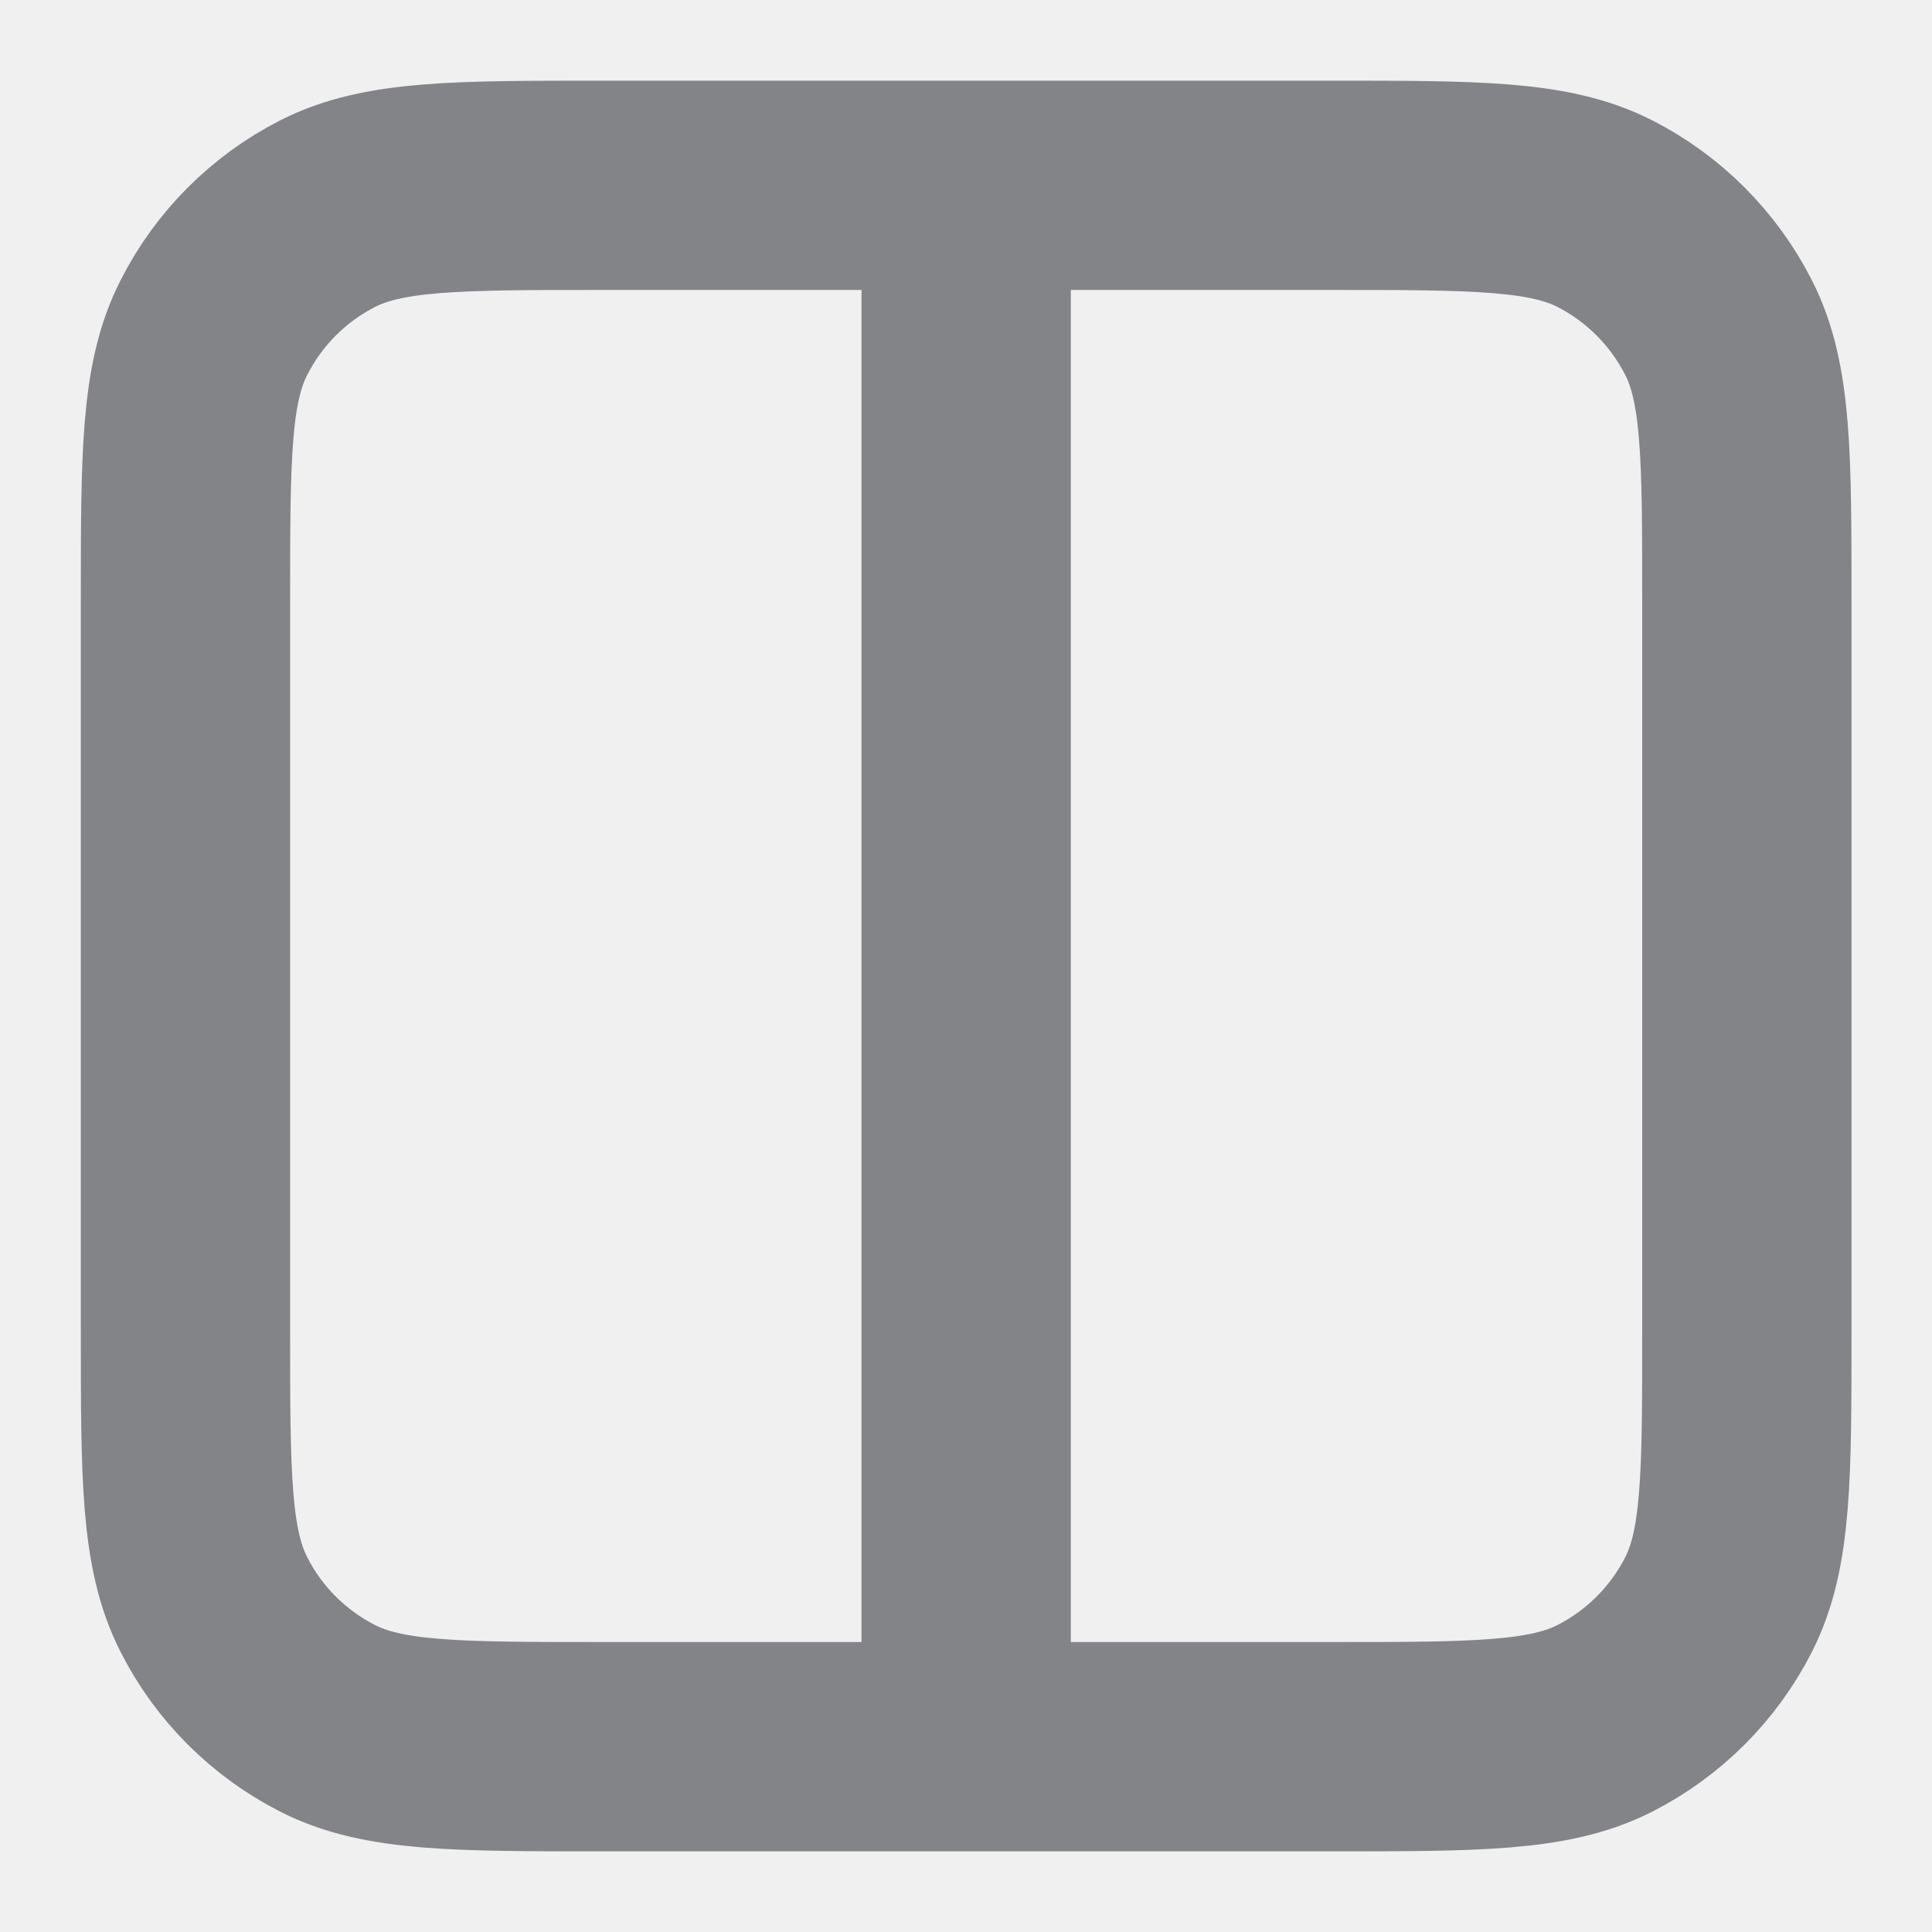
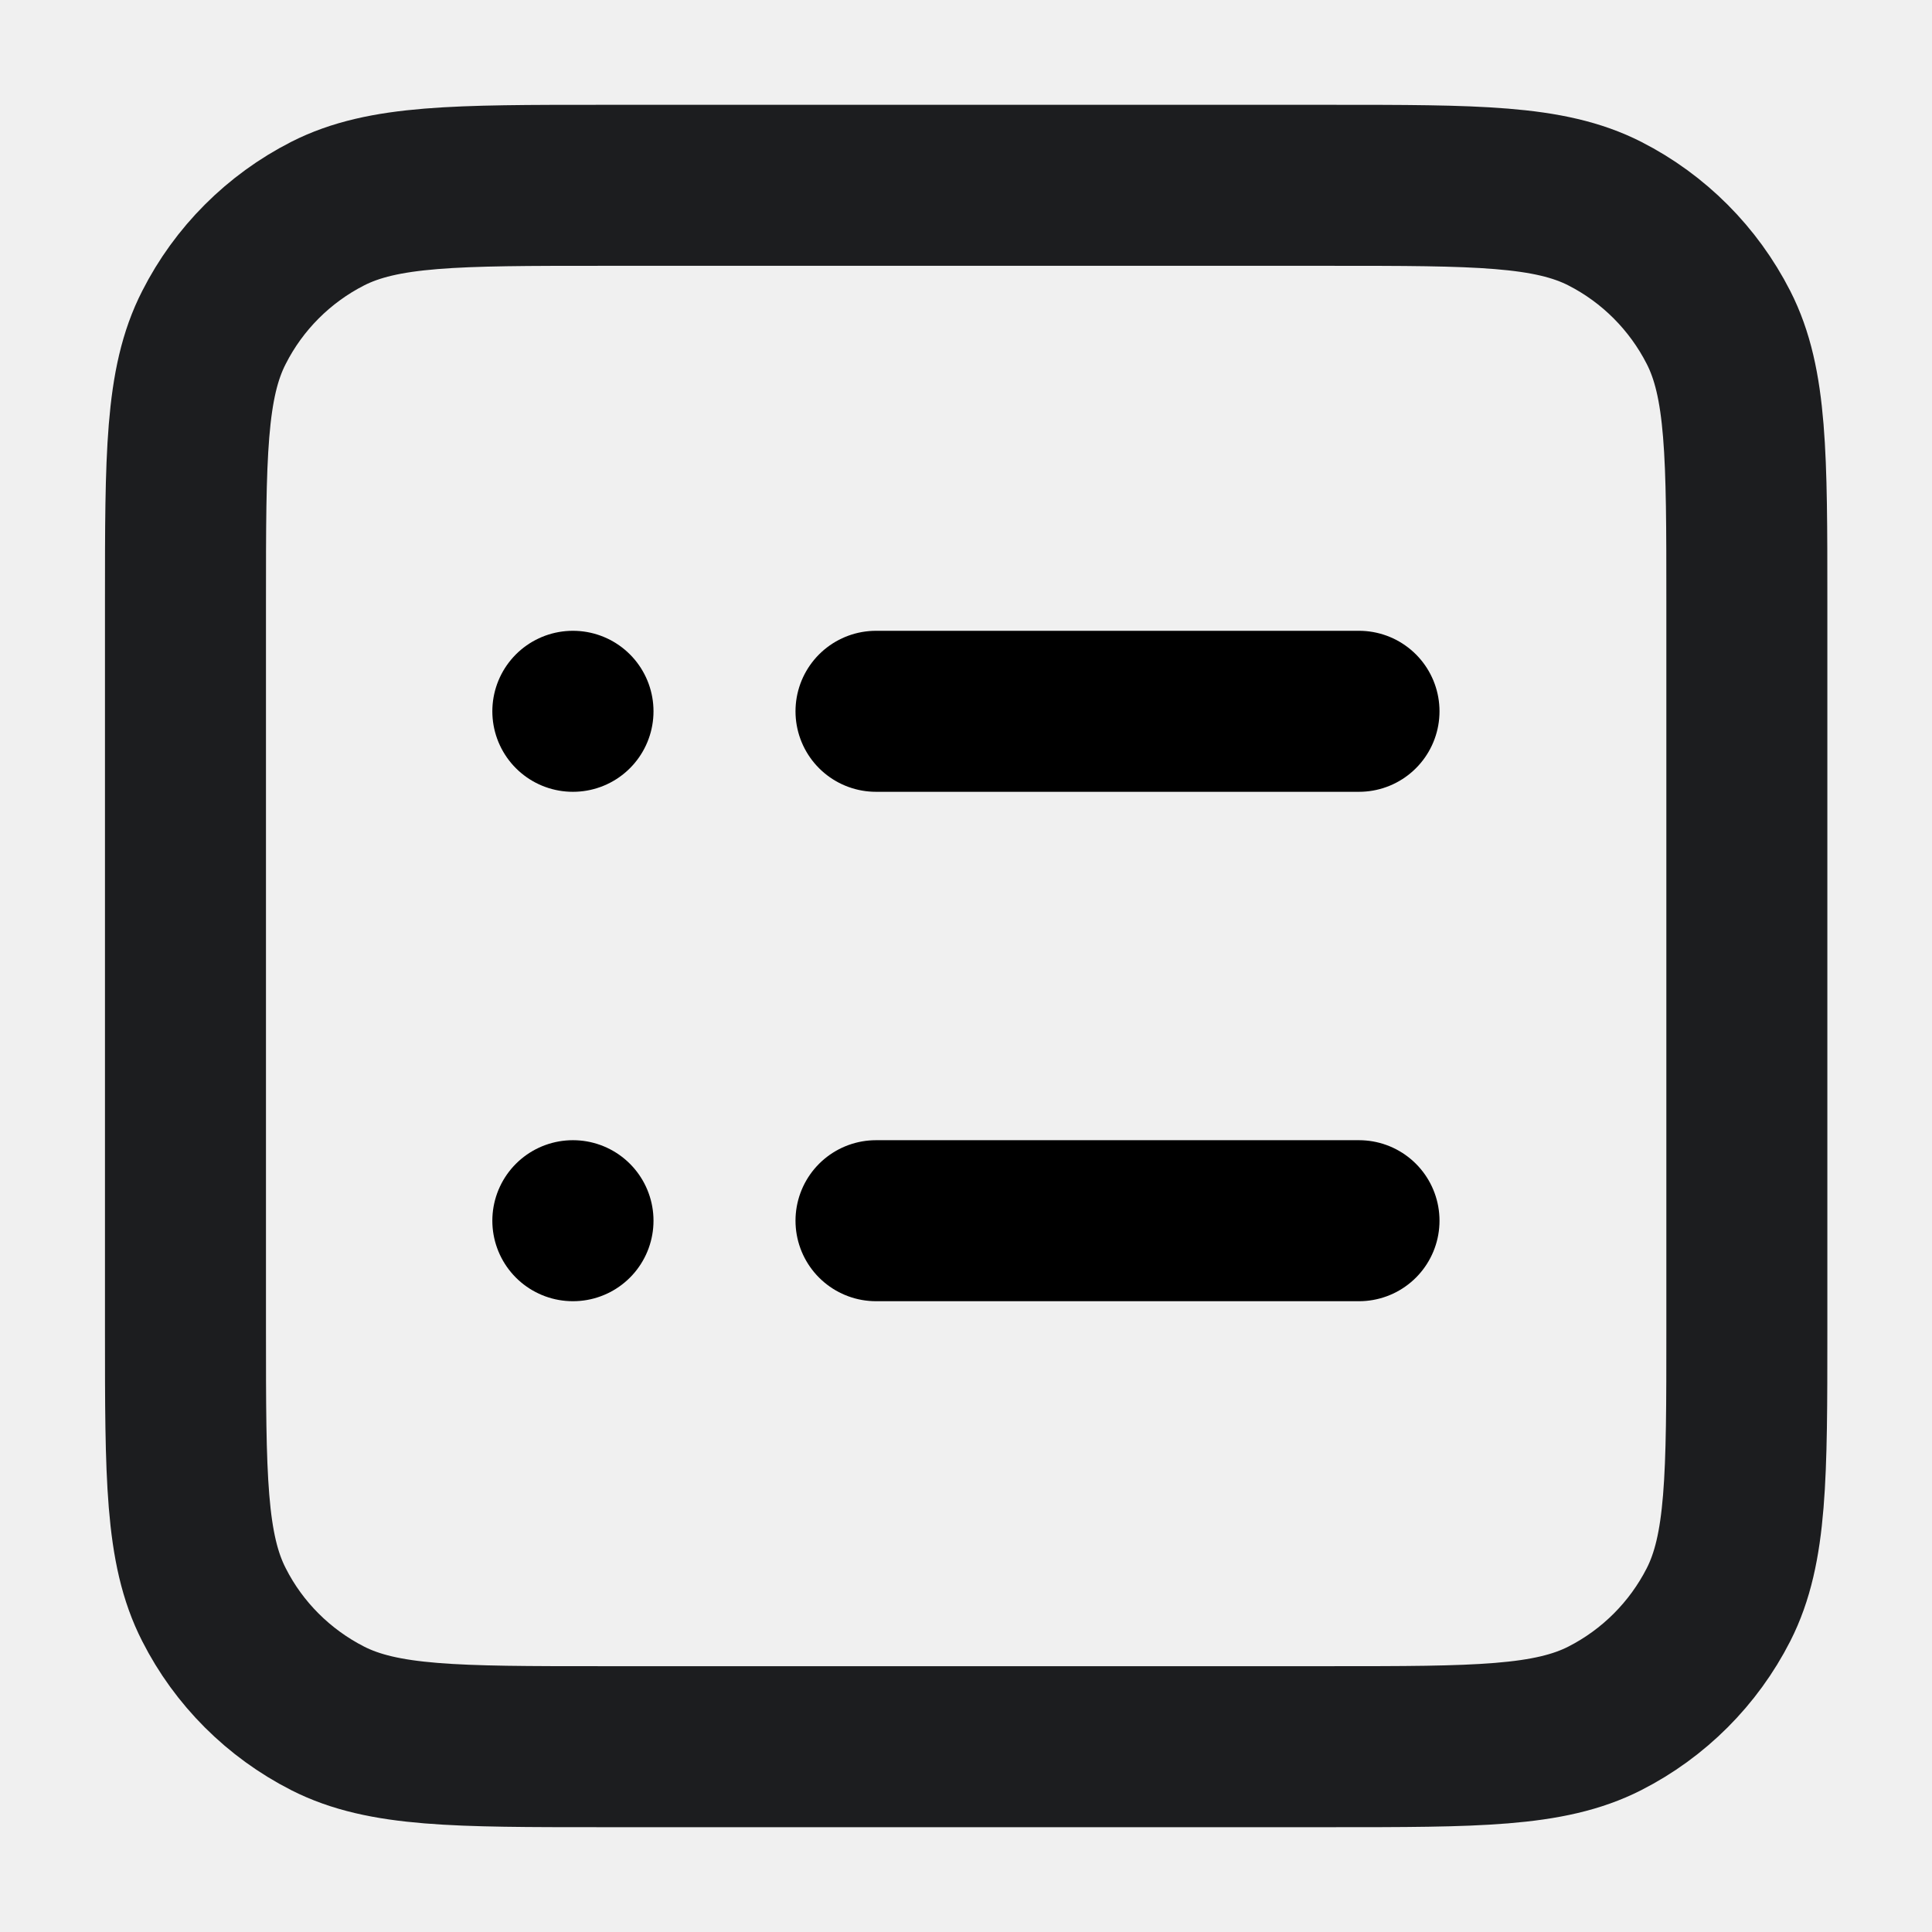
<svg xmlns="http://www.w3.org/2000/svg" width="12" height="12" viewBox="0 0 12 12" fill="none">
-   <g clip-path="url(#clip0_2356_91600)">
-     <path d="M6.001 10.849L6.001 1.151M1.152 8.263L1.152 3.737C1.152 2.832 1.152 2.379 1.329 2.034C1.483 1.73 1.731 1.482 2.035 1.327C2.381 1.151 2.833 1.151 3.738 1.151L8.264 1.151C9.169 1.151 9.622 1.151 9.968 1.327C10.272 1.482 10.519 1.73 10.674 2.034C10.85 2.379 10.85 2.832 10.85 3.737L10.85 8.263C10.85 9.168 10.85 9.621 10.674 9.967C10.519 10.271 10.272 10.518 9.968 10.673C9.622 10.849 9.169 10.849 8.264 10.849L3.738 10.849C2.833 10.849 2.381 10.849 2.035 10.673C1.731 10.518 1.483 10.271 1.329 9.967C1.152 9.621 1.152 9.168 1.152 8.263Z" stroke="#838488" stroke-width="1.3" stroke-linecap="round" stroke-linejoin="round" />
+   <g clip-path="url(#clip0_3838_51789)">
+     <path d="M1.152 3.737L1.152 8.263C1.152 9.168 1.152 9.621 1.329 9.967C1.483 10.271 1.731 10.518 2.035 10.673C2.381 10.849 2.833 10.849 3.738 10.849L8.264 10.849C9.169 10.849 9.622 10.849 9.968 10.673C10.272 10.518 10.519 10.271 10.674 9.967C10.85 9.621 10.85 9.168 10.85 8.263L10.85 3.737C10.85 2.832 10.85 2.379 10.674 2.034C10.519 1.73 10.272 1.482 9.968 1.327C9.622 1.151 9.169 1.151 8.264 1.151L3.738 1.151C2.833 1.151 2.381 1.151 2.035 1.327C1.731 1.482 1.483 1.73 1.329 2.034C1.152 2.379 1.152 2.832 1.152 3.737Z" stroke="#1C1D1F" stroke-linecap="round" stroke-linejoin="round" />
+     <path d="M3.559 4.418H3.558" stroke="black" stroke-linecap="round" />
+     <path d="M3.559 7.582H3.558" stroke="black" stroke-linecap="round" />
+     <path d="M5.441 4.418H8.441" stroke="black" stroke-linecap="round" />
+     <path d="M5.441 7.582H8.441" stroke="black" stroke-linecap="round" />
  </g>
  <defs>
-     <clipPath id="clip0_2356_91600">
+     <clipPath id="clip0_3838_51789">
      <rect width="12" height="12" fill="white" />
    </clipPath>
  </defs>
</svg>
